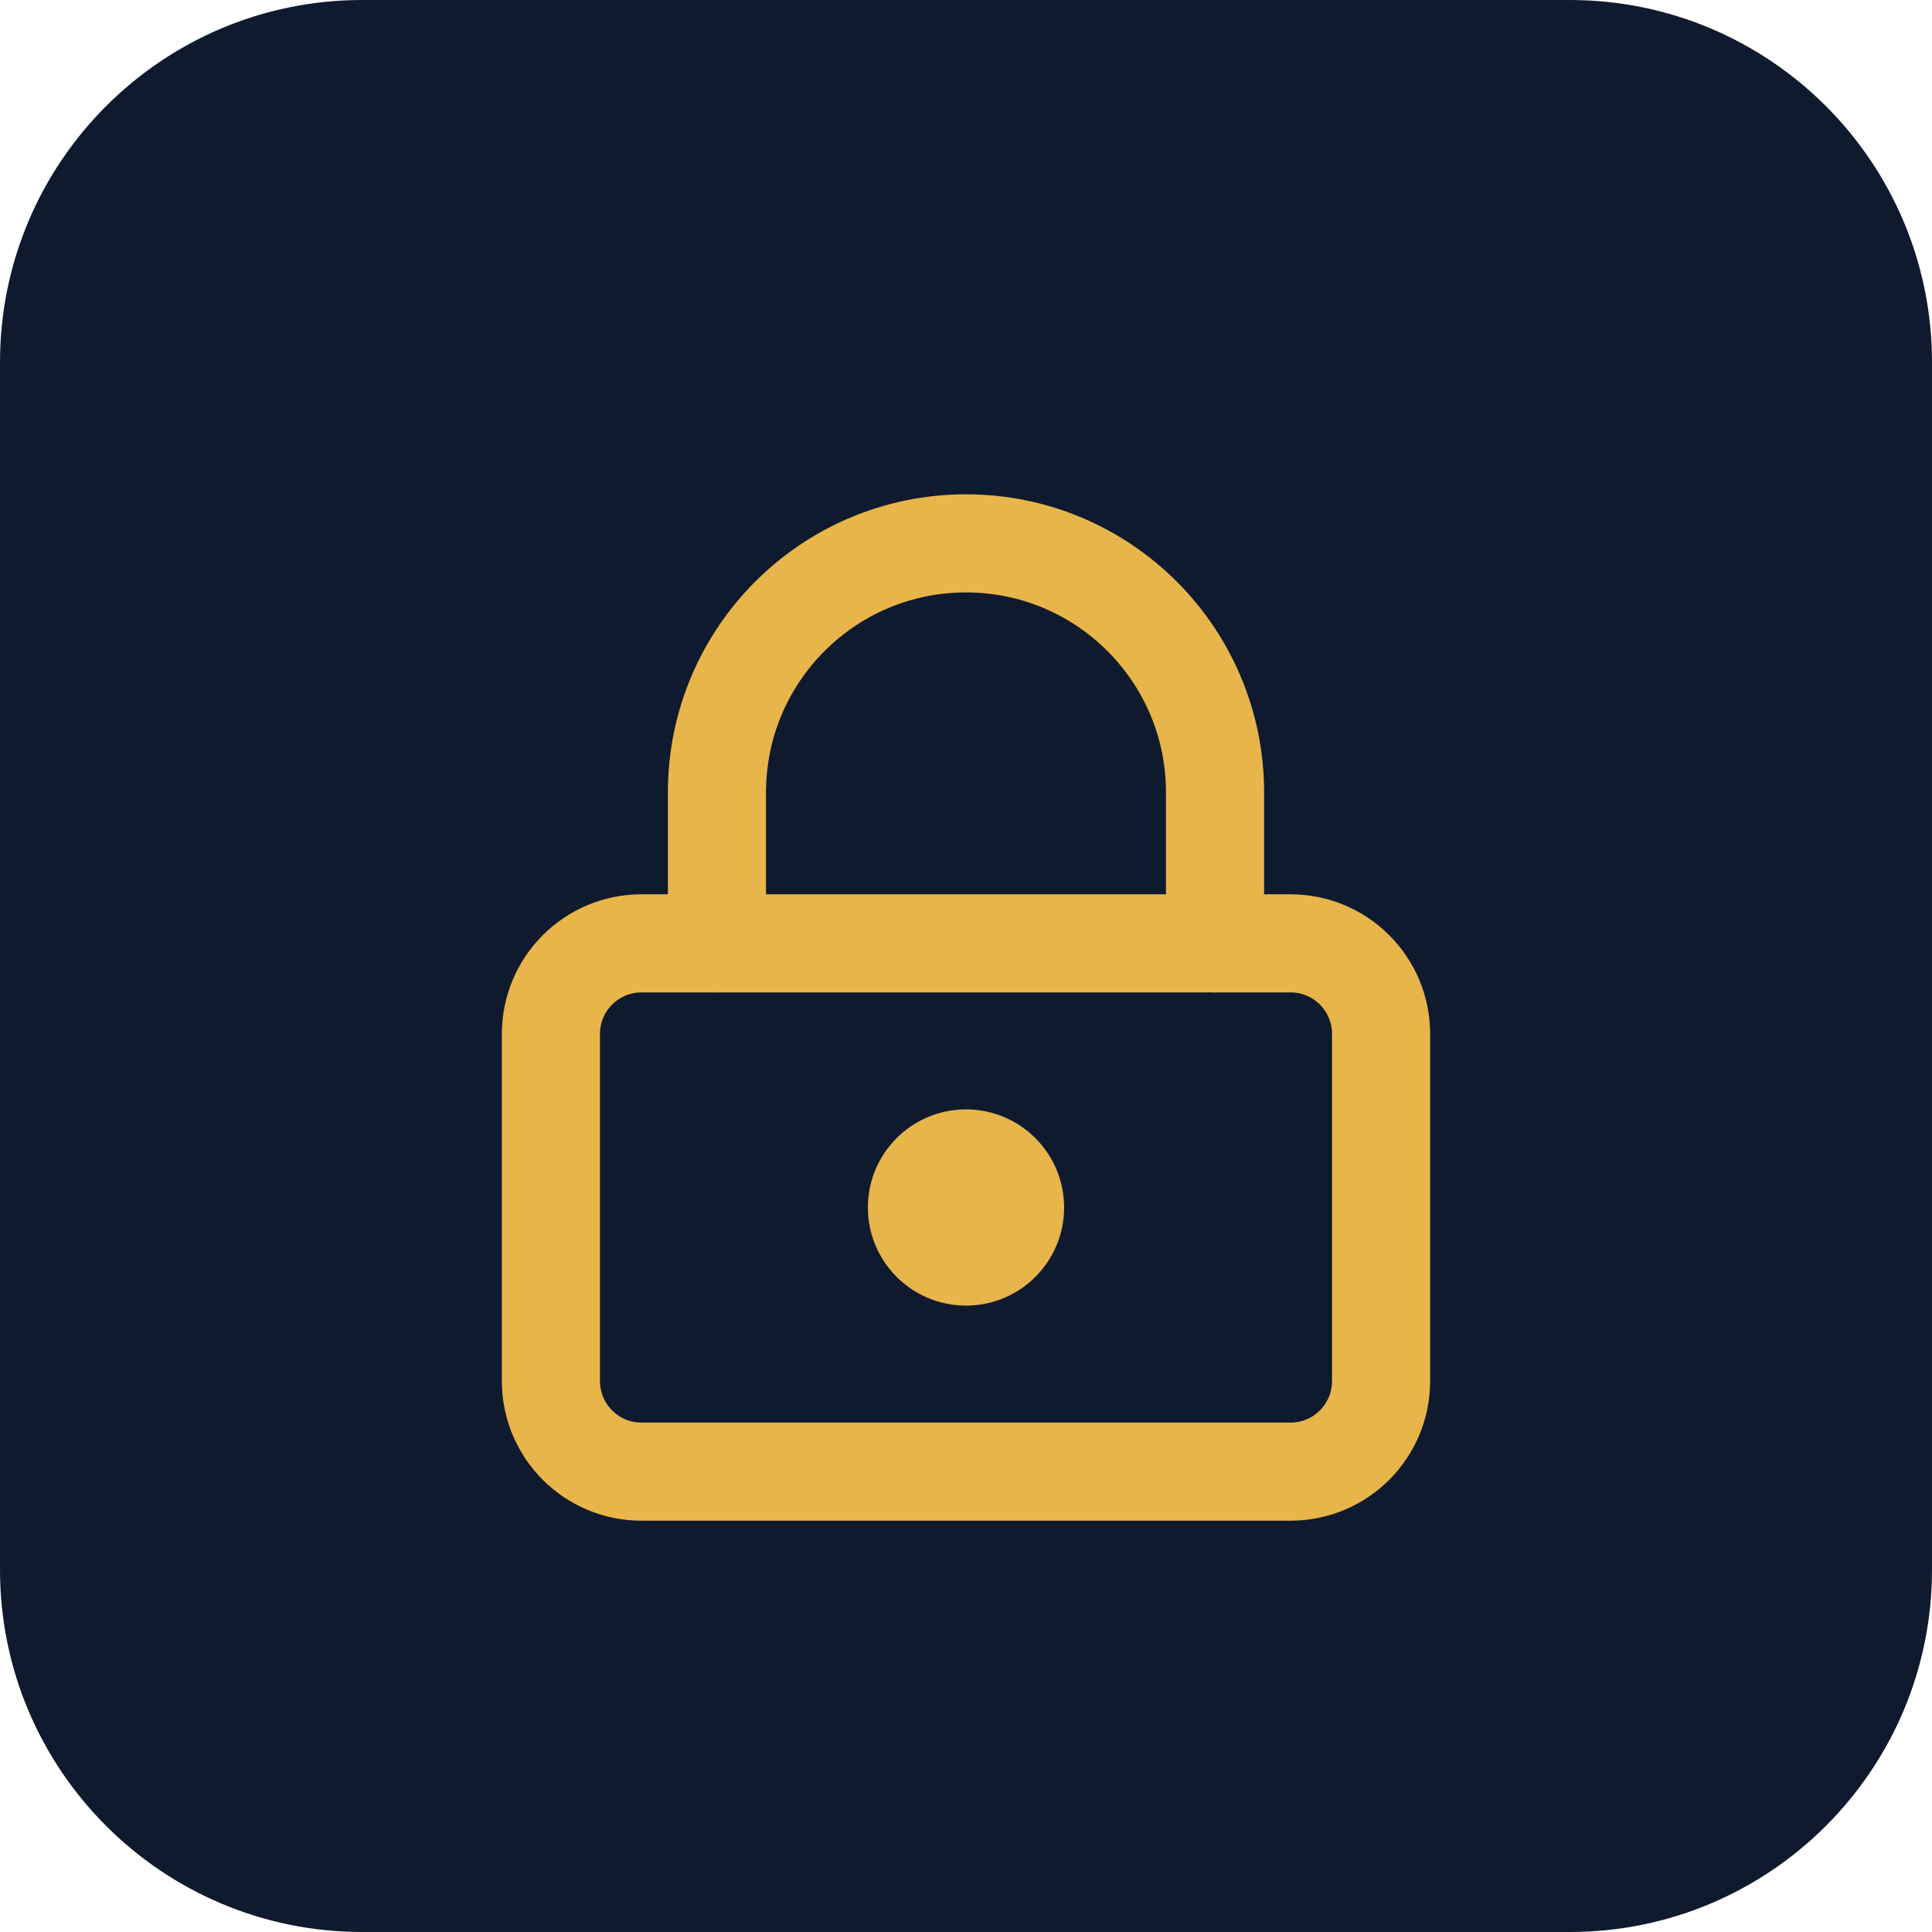
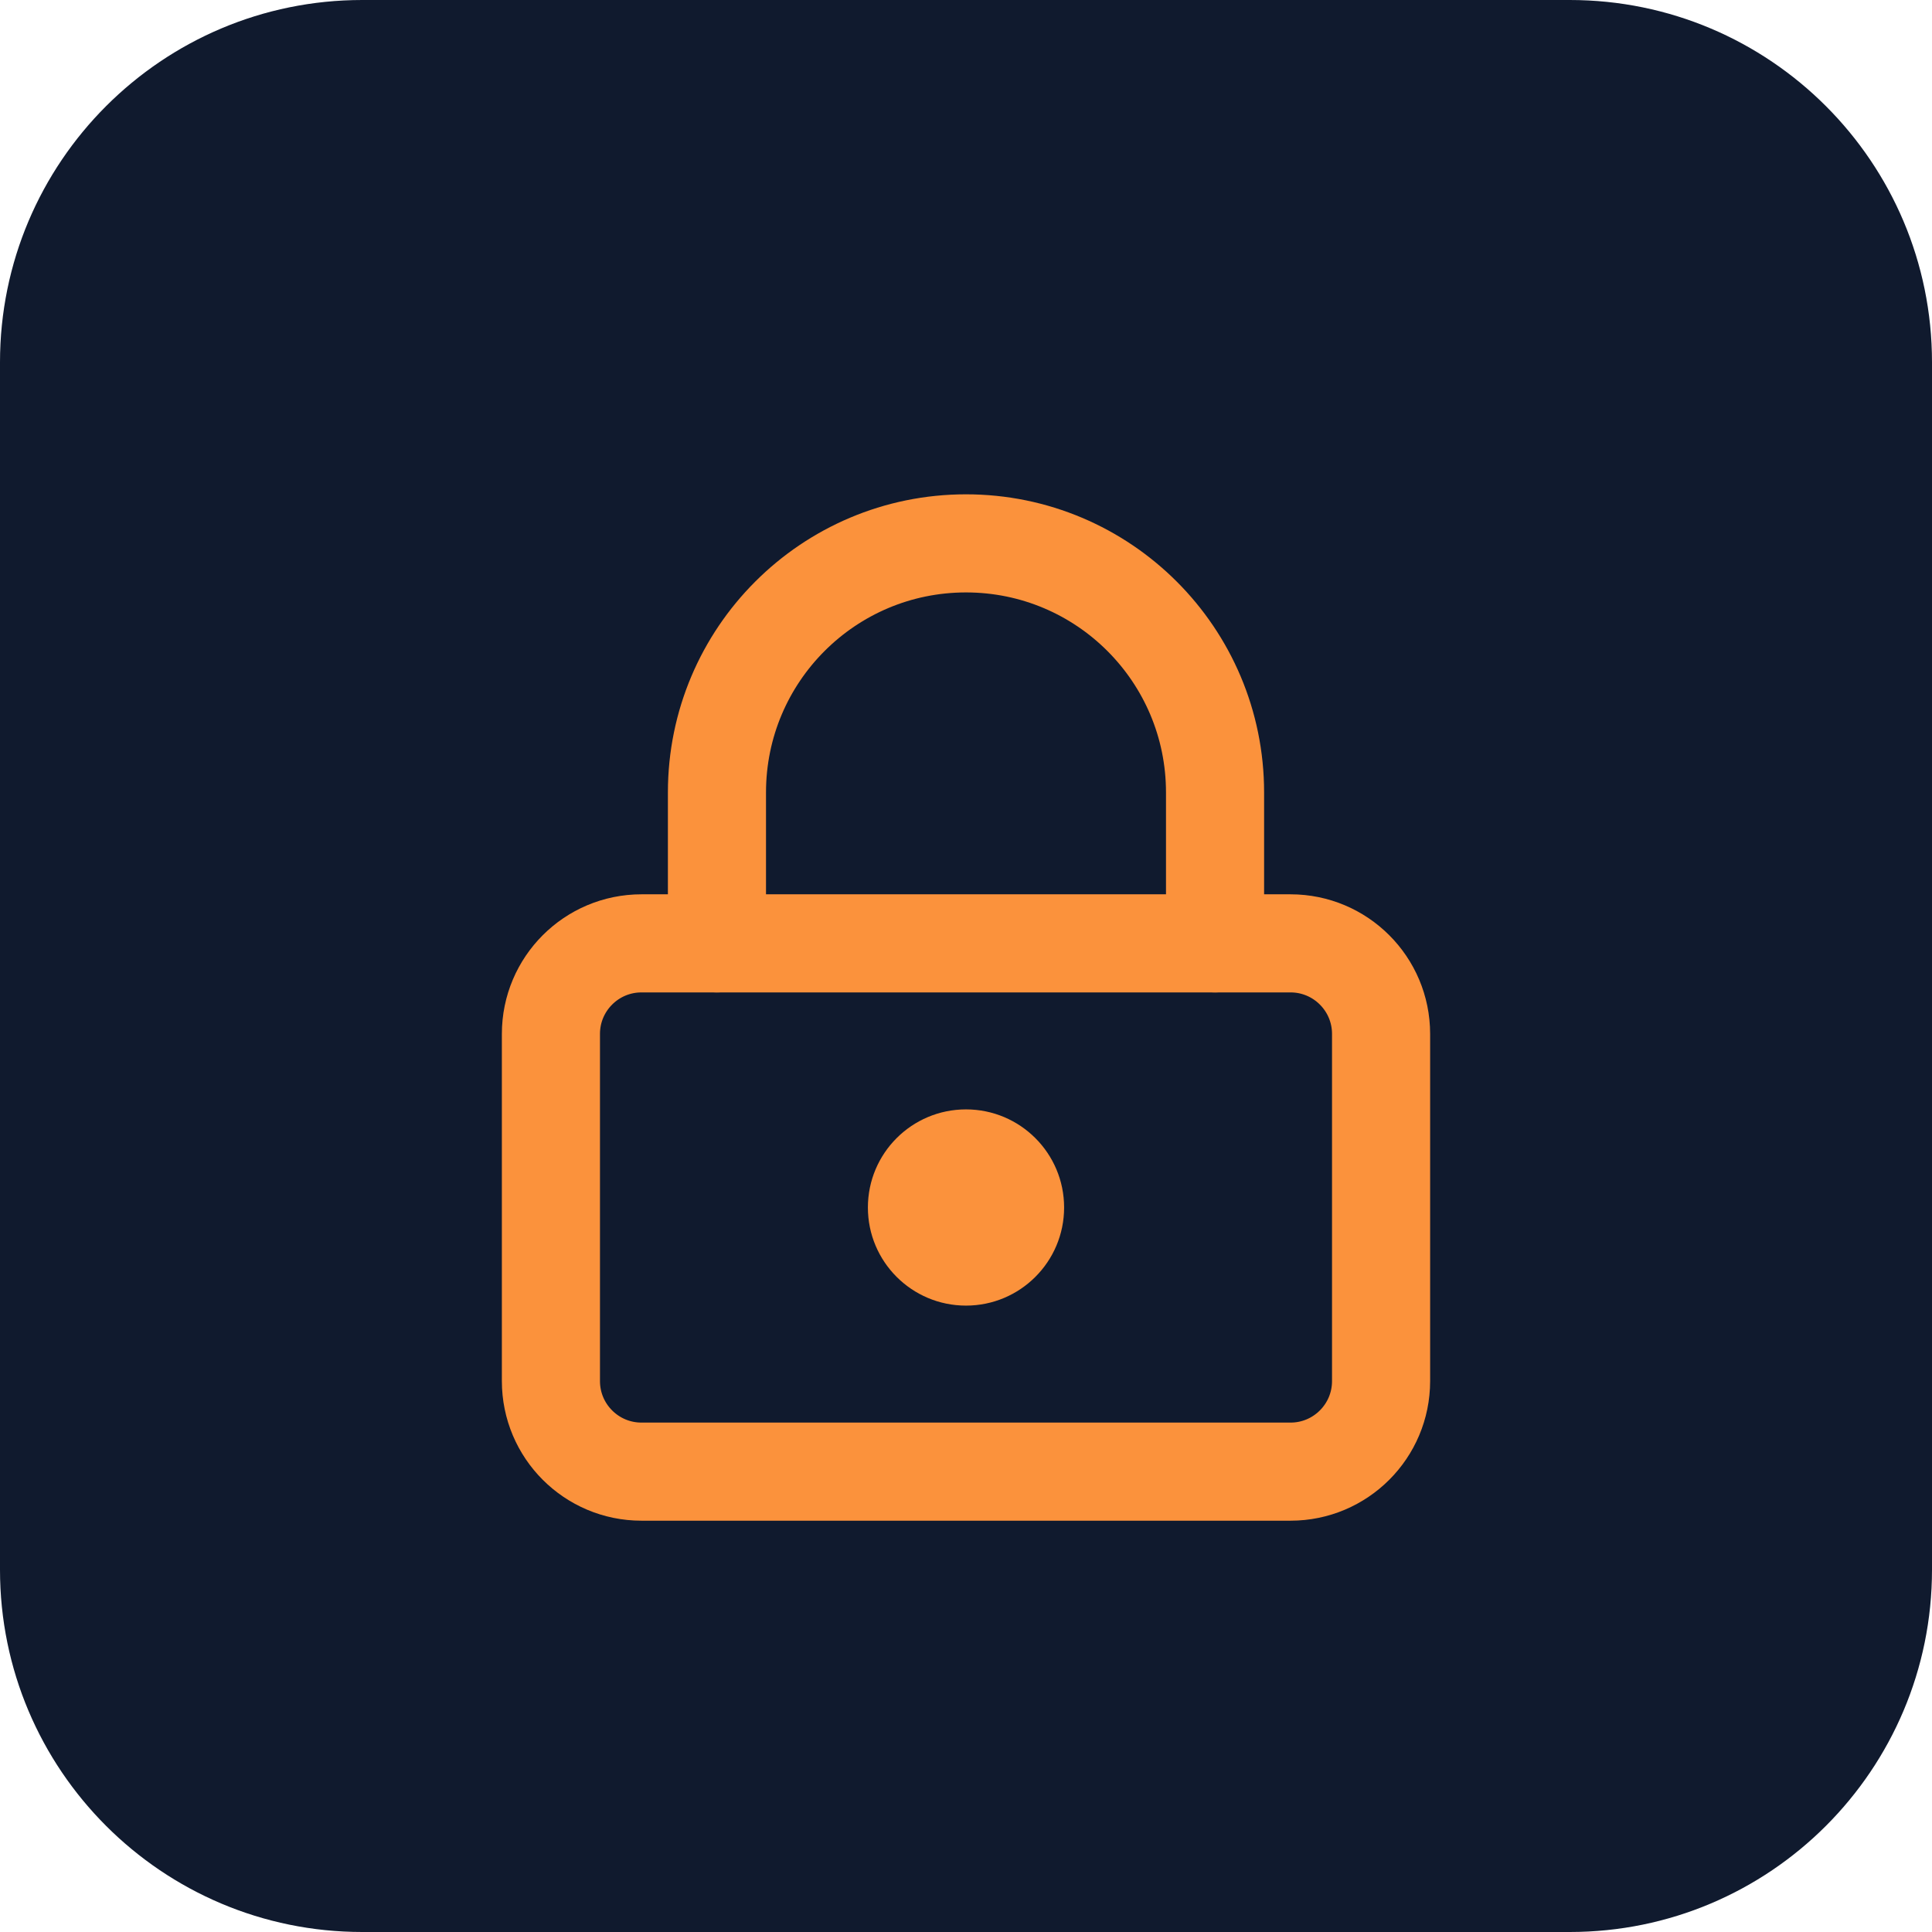
<svg xmlns="http://www.w3.org/2000/svg" viewBox="0 0 512 512" width="512" height="512">
  <rect width="512" height="512" rx="96" fill="#101a2e" />
-   <g fill="none" stroke="#e8b54a" stroke-width="26" stroke-linecap="round">
+   <g fill="none" stroke="#fb923c" stroke-width="26" stroke-linecap="round">
    <rect x="146" y="250" width="220" height="140" rx="24" />
    <path d="M190 250v-40a66 66 0 0 1 132 0v40" />
  </g>
-   <circle cx="256" cy="320" r="26" fill="#e8b54a" />
+   <circle cx="256" cy="320" r="26" fill="#fb923c" />
</svg>
